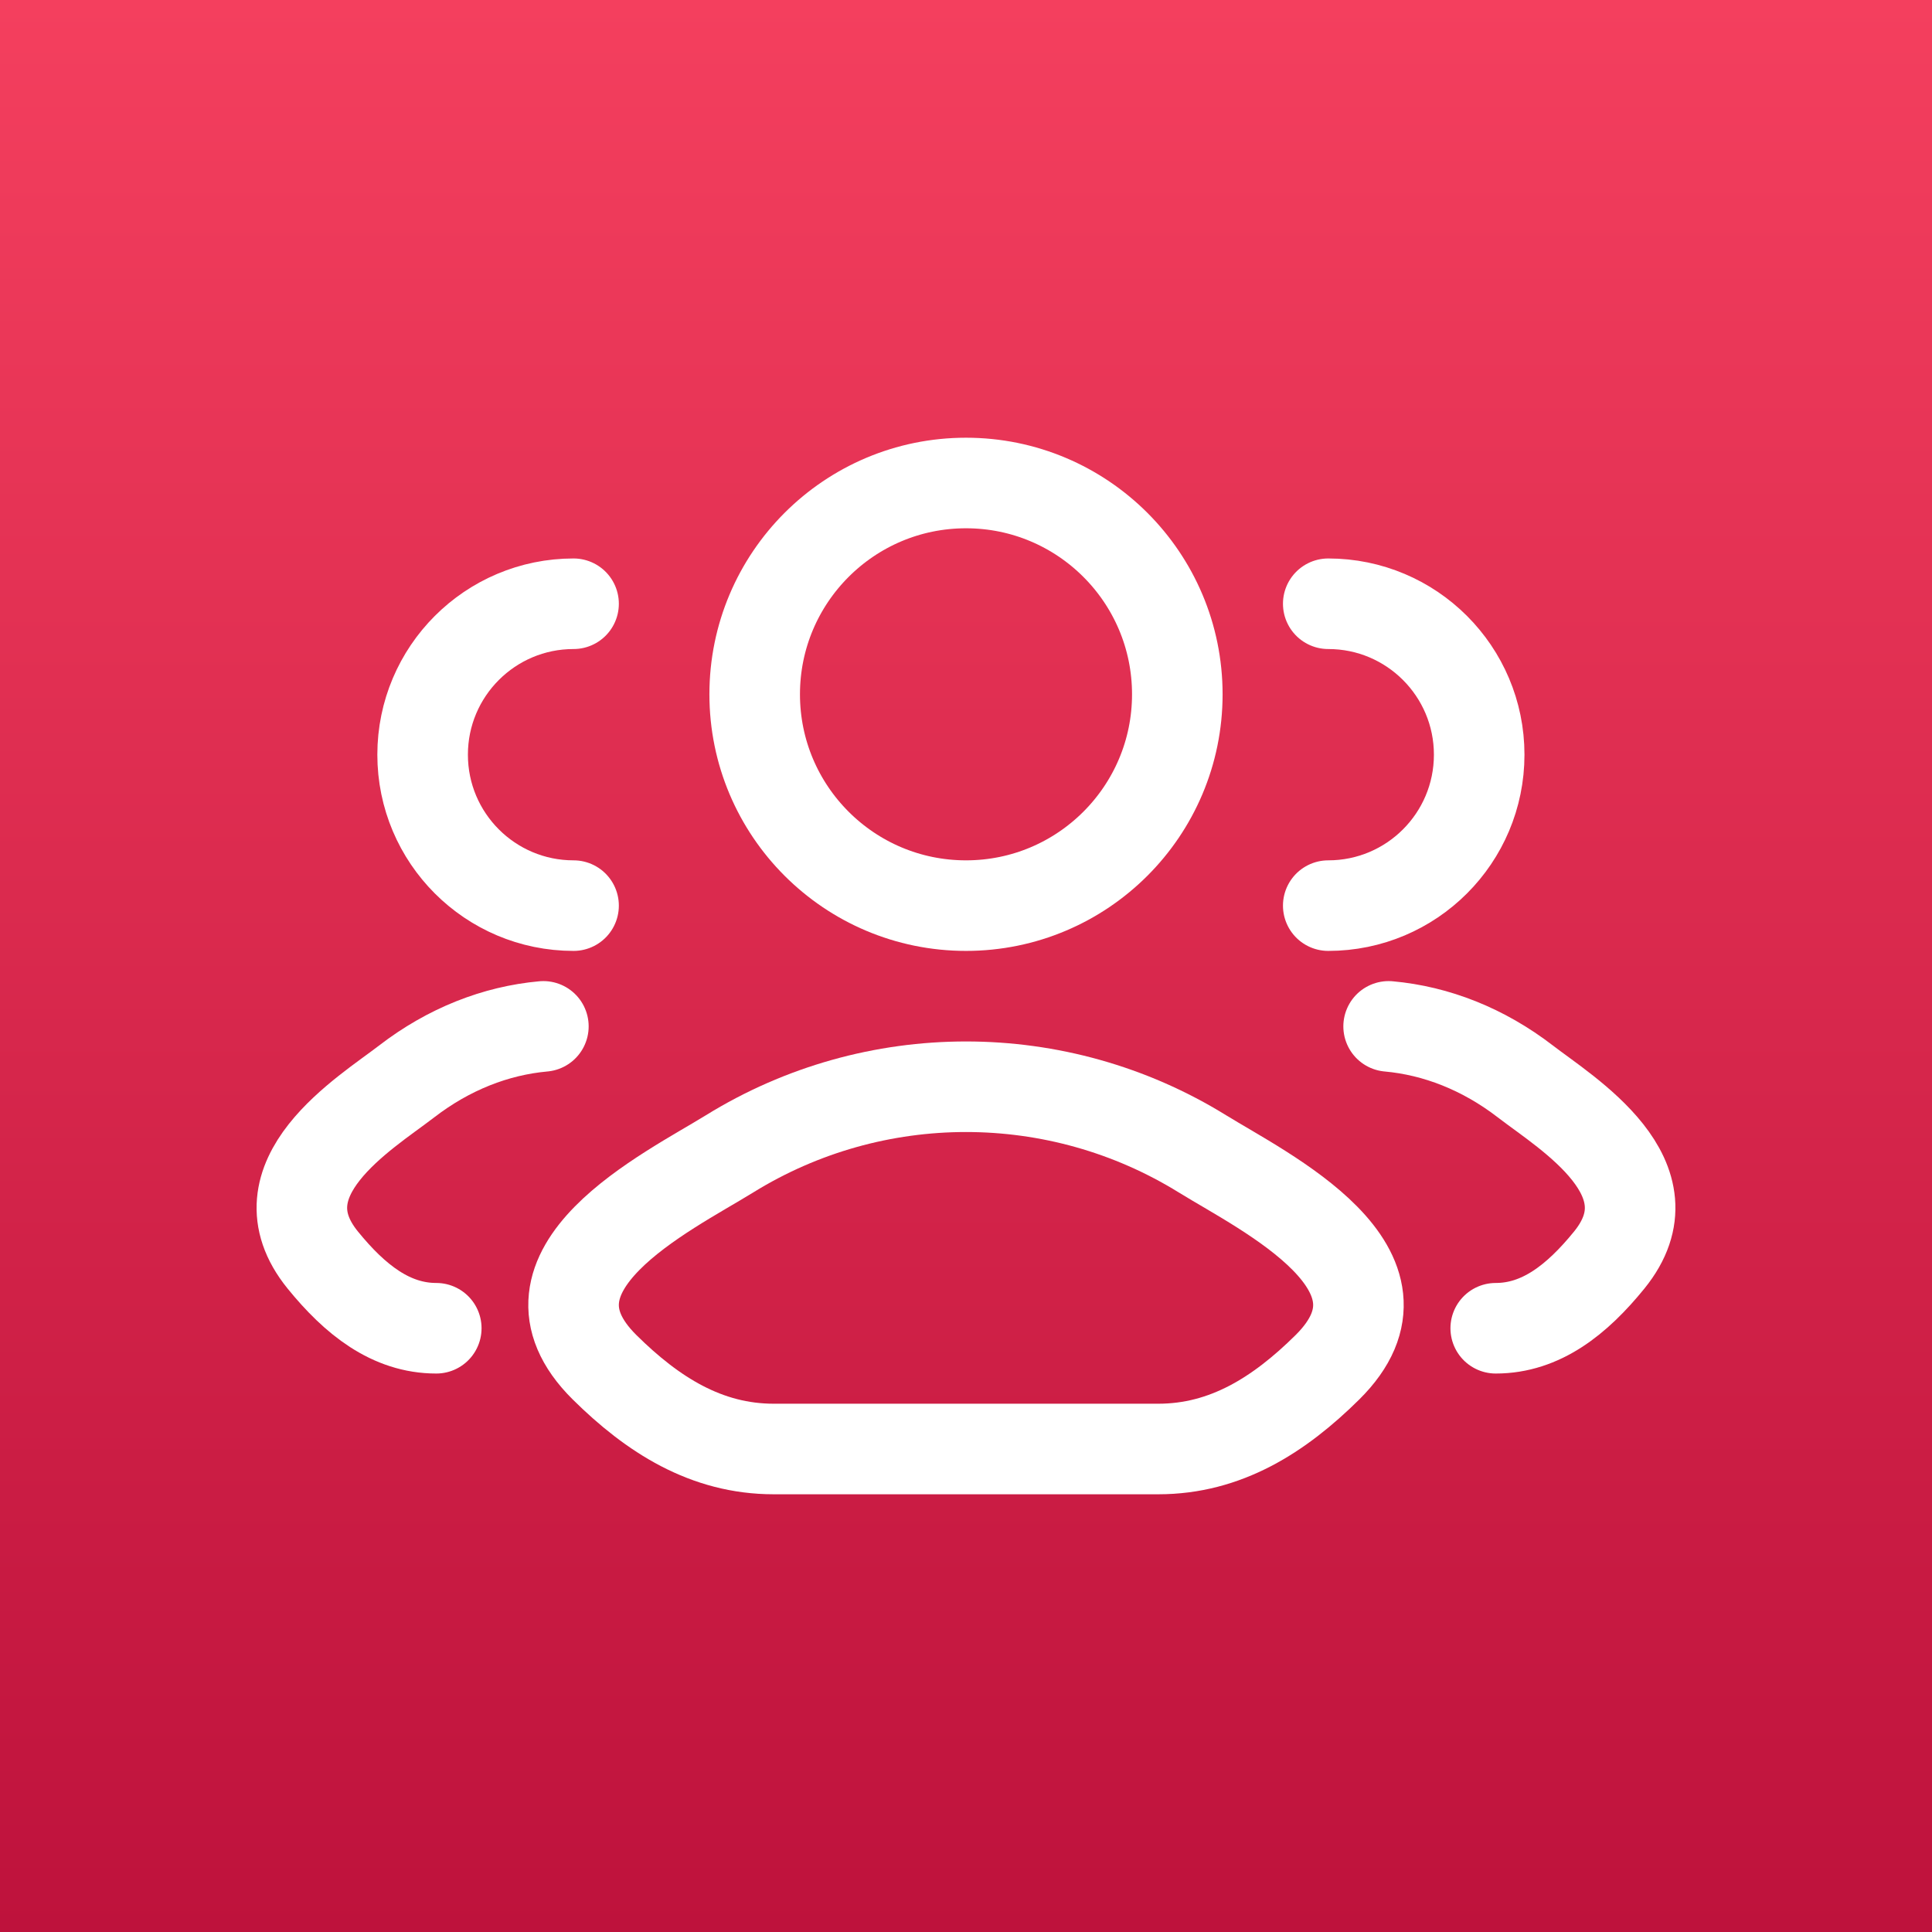
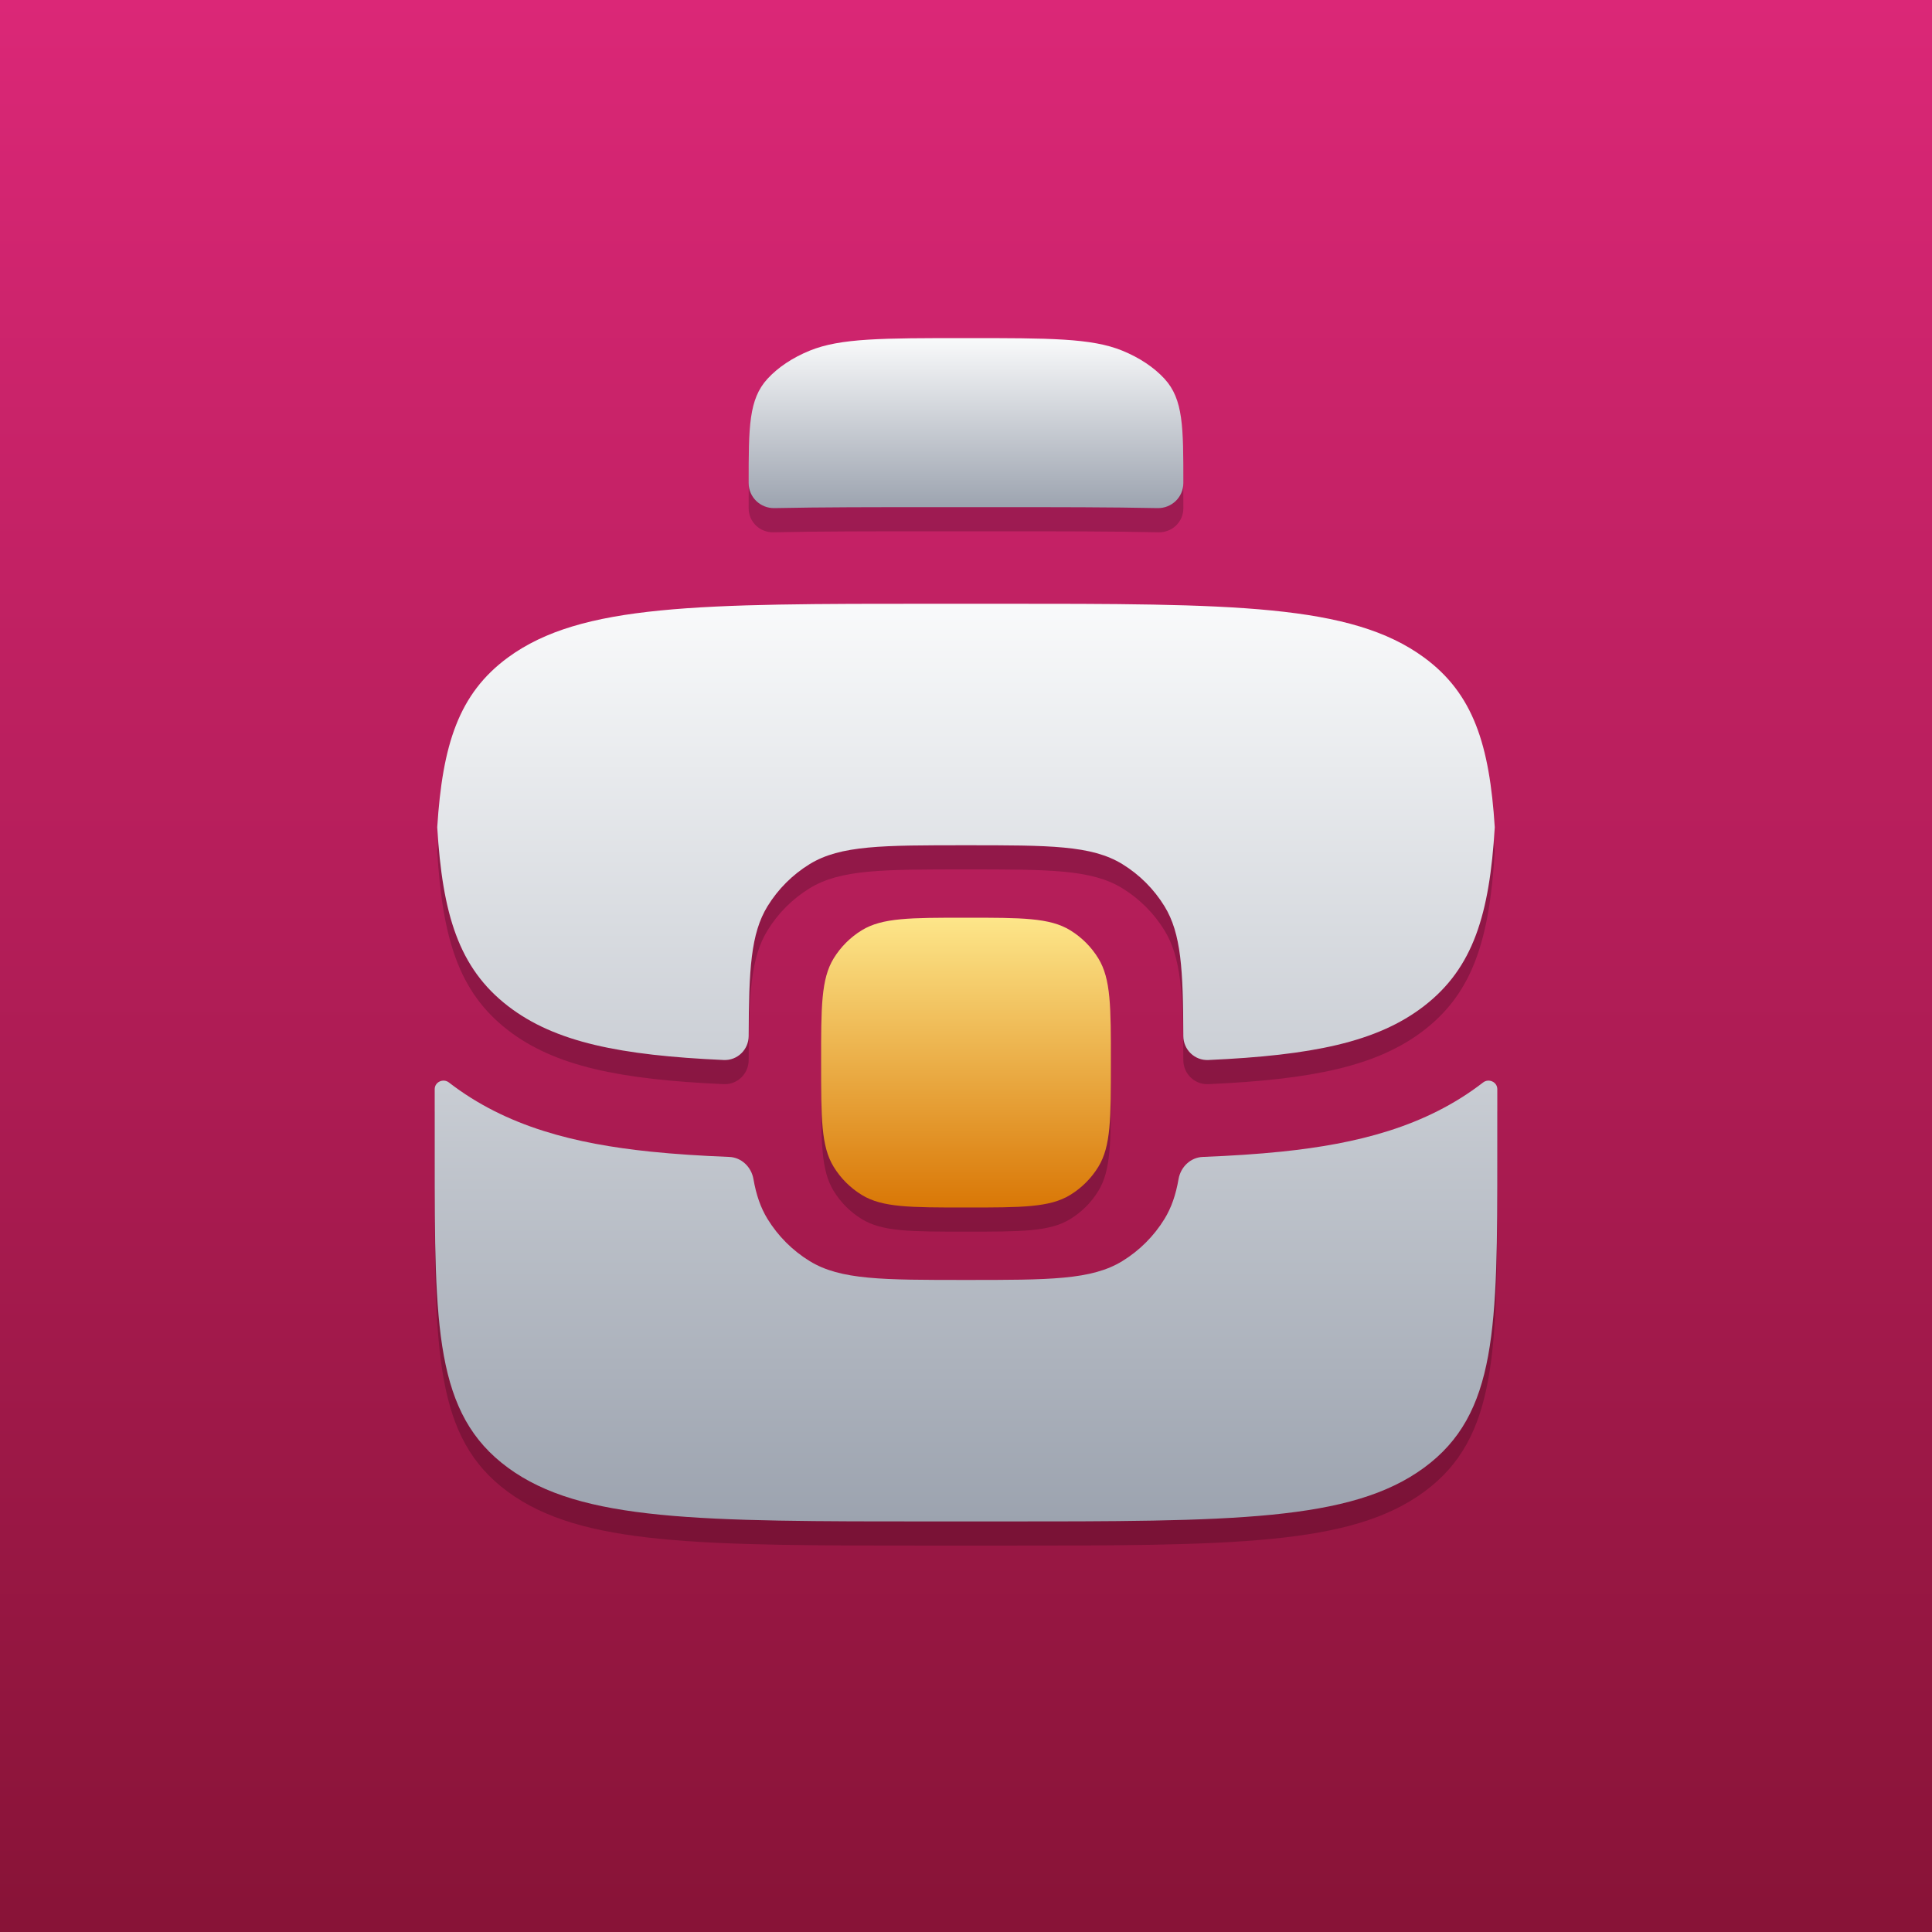
- <svg xmlns="http://www.w3.org/2000/svg" width="48" height="48" viewBox="0 0 48 48" fill="none">
-   <rect width="48" height="48" fill="url(#paint0_linear_221_2571)" />
-   <path d="M37.161 33C38.285 33 39.179 32.293 39.982 31.304C41.625 29.279 38.927 27.661 37.898 26.869C36.852 26.063 35.684 25.607 34.5 25.5M33 22.5C35.071 22.5 36.75 20.821 36.75 18.75C36.75 16.679 35.071 15 33 15" stroke="white" stroke-width="2.25" stroke-linecap="round" />
-   <path d="M10.839 33C9.715 33 8.821 32.293 8.018 31.304C6.375 29.279 9.073 27.661 10.102 26.869C11.148 26.063 12.316 25.607 13.5 25.5M14.25 22.5C12.179 22.5 10.5 20.821 10.5 18.75C10.5 16.679 12.179 15 14.25 15" stroke="white" stroke-width="2.25" stroke-linecap="round" />
-   <path d="M18.126 28.667C16.593 29.614 12.575 31.55 15.022 33.971C16.218 35.154 17.549 36 19.223 36H28.777C30.451 36 31.782 35.154 32.978 33.971C35.425 31.55 31.407 29.614 29.874 28.667C26.28 26.444 21.72 26.444 18.126 28.667Z" stroke="white" stroke-width="2.25" stroke-linecap="round" stroke-linejoin="round" />
-   <path d="M29.25 17.25C29.25 20.149 26.899 22.5 24 22.5C21.101 22.5 18.75 20.149 18.75 17.25C18.75 14.351 21.101 12 24 12C26.899 12 29.25 14.351 29.25 17.25Z" stroke="white" stroke-width="2.25" />
+ <svg xmlns="http://www.w3.org/2000/svg" width="80" height="80" viewBox="0 0 80 80" fill="none">
+   <rect width="80" height="80" fill="url(#paint0_linear_961_1833)" />
+   <path d="M18 48.8V46.098C18 45.803 18.353 45.641 18.587 45.822C20.97 47.664 23.827 48.363 26.933 48.686C27.932 48.789 29.019 48.859 30.196 48.906C30.703 48.926 31.11 49.32 31.198 49.82C31.312 50.475 31.494 51.005 31.78 51.472C32.217 52.184 32.816 52.783 33.528 53.22C34.801 54 36.534 54 40 54C43.466 54 45.199 54 46.472 53.22C47.184 52.783 47.783 52.184 48.22 51.472C48.506 51.005 48.688 50.475 48.802 49.82C48.89 49.32 49.297 48.926 49.804 48.906C50.981 48.859 52.068 48.789 53.068 48.686C56.173 48.363 59.03 47.664 61.413 45.822C61.647 45.642 62 45.803 62 46.098V48.8C62 55.965 62 59.548 58.968 61.774C55.935 64 51.055 64 41.294 64H38.706C28.945 64 24.065 64 21.032 61.774C18 59.548 18 55.965 18 48.8Z" fill="black" fill-opacity="0.2" />
+   <path d="M48.999 43.899C49.001 44.464 49.468 44.918 50.032 44.893C54.309 44.7 57.02 44.162 58.968 42.657C61.011 41.078 61.678 38.85 61.895 35.257C61.678 31.843 61.011 29.726 58.968 28.226C55.935 26 51.055 26 41.294 26H38.706C28.945 26 24.065 26 21.032 28.226C18.989 29.726 18.322 31.842 18.105 35.256C18.322 38.85 18.989 41.078 21.032 42.657C22.98 44.162 25.691 44.7 29.968 44.893C30.532 44.918 30.999 44.464 31.001 43.899C31.01 41.152 31.087 39.658 31.78 38.528C32.217 37.816 32.816 37.217 33.528 36.78C34.801 36 36.534 36 40 36C43.466 36 45.199 36 46.472 36.78C47.184 37.217 47.783 37.816 48.22 38.528C48.913 39.658 48.99 41.152 48.999 43.899Z" fill="black" fill-opacity="0.2" />
+   <path d="M34 45C34 42.689 34 41.534 34.52 40.685C34.811 40.21 35.21 39.811 35.685 39.52C36.534 39 37.689 39 40 39C42.311 39 43.466 39 44.315 39.52C44.79 39.811 45.189 40.21 45.48 40.685C46 41.534 46 42.689 46 45C46 47.311 46 48.466 45.48 49.315C45.189 49.79 44.79 50.189 44.315 50.48C43.466 51 42.311 51 40 51C37.689 51 36.534 51 35.685 50.48C35.21 50.189 34.811 49.79 34.52 49.315C34 48.466 34 47.311 34 45Z" fill="black" fill-opacity="0.2" />
+   <path d="M31.78 16.685C31 17.534 31 18.689 31 21C31 21.016 31 21.032 31 21.048C31 21.608 31.463 22.053 32.023 22.041C33.956 22 36.166 22 38.706 22H41.294C43.834 22 46.044 22 47.977 22.041C48.536 22.053 49 21.608 49 21.048C49 21.032 49 21.016 49 21C49 18.689 49 17.534 48.22 16.685C47.783 16.21 47.184 15.811 46.472 15.52C45.199 15 43.466 15 40 15C36.534 15 34.801 15 33.528 15.52C32.816 15.811 32.217 16.21 31.78 16.685Z" fill="black" fill-opacity="0.2" />
+   <path fill-rule="evenodd" clip-rule="evenodd" d="M18 47.8V45.098C18 44.803 18.353 44.641 18.587 44.822C20.97 46.664 23.827 47.363 26.933 47.686C27.932 47.789 29.019 47.859 30.196 47.906C30.703 47.926 31.11 48.32 31.198 48.82C31.312 49.475 31.494 50.005 31.78 50.472C32.217 51.184 32.816 51.783 33.528 52.22C34.801 53 36.534 53 40 53C43.466 53 45.199 53 46.472 52.22C47.184 51.783 47.783 51.184 48.22 50.472C48.506 50.005 48.688 49.475 48.802 48.82C48.89 48.32 49.297 47.926 49.804 47.906C50.981 47.859 52.068 47.789 53.068 47.686C56.173 47.363 59.03 46.664 61.413 44.822C61.647 44.642 62 44.803 62 45.098V47.8C62 54.965 62 58.548 58.968 60.774C55.935 63 51.055 63 41.294 63H38.706C28.945 63 24.065 63 21.032 60.774C18 58.548 18 54.965 18 47.8ZM48.999 42.899C49.001 43.464 49.468 43.918 50.032 43.893C54.309 43.7 57.02 43.162 58.968 41.657C61.011 40.078 61.678 37.85 61.895 34.257C61.678 30.843 61.011 28.726 58.968 27.226C55.935 25 51.055 25 41.294 25H38.706C28.945 25 24.065 25 21.032 27.226C18.989 28.726 18.322 30.842 18.105 34.256C18.322 37.85 18.989 40.078 21.032 41.657C22.98 43.162 25.691 43.7 29.968 43.893C30.532 43.918 30.999 43.464 31.001 42.899C31.01 40.152 31.087 38.658 31.78 37.528C32.217 36.816 32.816 36.217 33.528 35.78C34.801 35 36.534 35 40 35C43.466 35 45.199 35 46.472 35.78C47.184 36.217 47.783 36.816 48.22 37.528C48.913 38.658 48.99 40.152 48.999 42.899Z" fill="url(#paint1_linear_961_1833)" />
+   <path d="M34 44C34 41.689 34 40.534 34.52 39.685C34.811 39.21 35.21 38.811 35.685 38.52C36.534 38 37.689 38 40 38C42.311 38 43.466 38 44.315 38.52C44.79 38.811 45.189 39.21 45.48 39.685C46 40.534 46 41.689 46 44C46 46.311 46 47.466 45.48 48.315C45.189 48.79 44.79 49.189 44.315 49.48C43.466 50 42.311 50 40 50C37.689 50 36.534 50 35.685 49.48C35.21 49.189 34.811 48.79 34.52 48.315C34 47.466 34 46.311 34 44Z" fill="url(#paint2_linear_961_1833)" />
+   <path fill-rule="evenodd" clip-rule="evenodd" d="M31.78 15.685C31 16.534 31 17.689 31 20C31 20.586 31.485 21.053 32.071 21.04C33.992 21 36.187 21 38.706 21H41.294C43.813 21 46.008 21 47.929 21.04C48.515 21.053 49 20.586 49 20C49 17.689 49 16.534 48.22 15.685C47.783 15.21 47.184 14.811 46.472 14.52C45.199 14 43.466 14 40 14C36.534 14 34.801 14 33.528 14.52C32.816 14.811 32.217 15.21 31.78 15.685Z" fill="url(#paint3_linear_961_1833)" />
  <defs>
-     <linearGradient id="paint0_linear_221_2571" x1="24" y1="0" x2="24" y2="48" gradientUnits="userSpaceOnUse">
-       <stop stop-color="#F43F5E" />
-       <stop offset="1" stop-color="#BE123C" />
+     <linearGradient id="paint0_linear_961_1833" x1="40" y1="0" x2="40" y2="80" gradientUnits="userSpaceOnUse">
+       <stop stop-color="#DB2777" />
+       <stop offset="1" stop-color="#881337" />
+     </linearGradient>
+     <linearGradient id="paint1_linear_961_1833" x1="40" y1="25" x2="40" y2="63" gradientUnits="userSpaceOnUse">
+       <stop stop-color="#F9FAFB" />
+       <stop offset="1" stop-color="#9CA3AF" />
+     </linearGradient>
+     <linearGradient id="paint2_linear_961_1833" x1="40" y1="38" x2="40" y2="50" gradientUnits="userSpaceOnUse">
+       <stop stop-color="#FDE68A" />
+       <stop offset="1" stop-color="#D97706" />
+     </linearGradient>
+     <linearGradient id="paint3_linear_961_1833" x1="40" y1="14" x2="40" y2="21.041" gradientUnits="userSpaceOnUse">
+       <stop stop-color="#F9FAFB" />
+       <stop offset="1" stop-color="#9CA3AF" />
    </linearGradient>
  </defs>
</svg>
